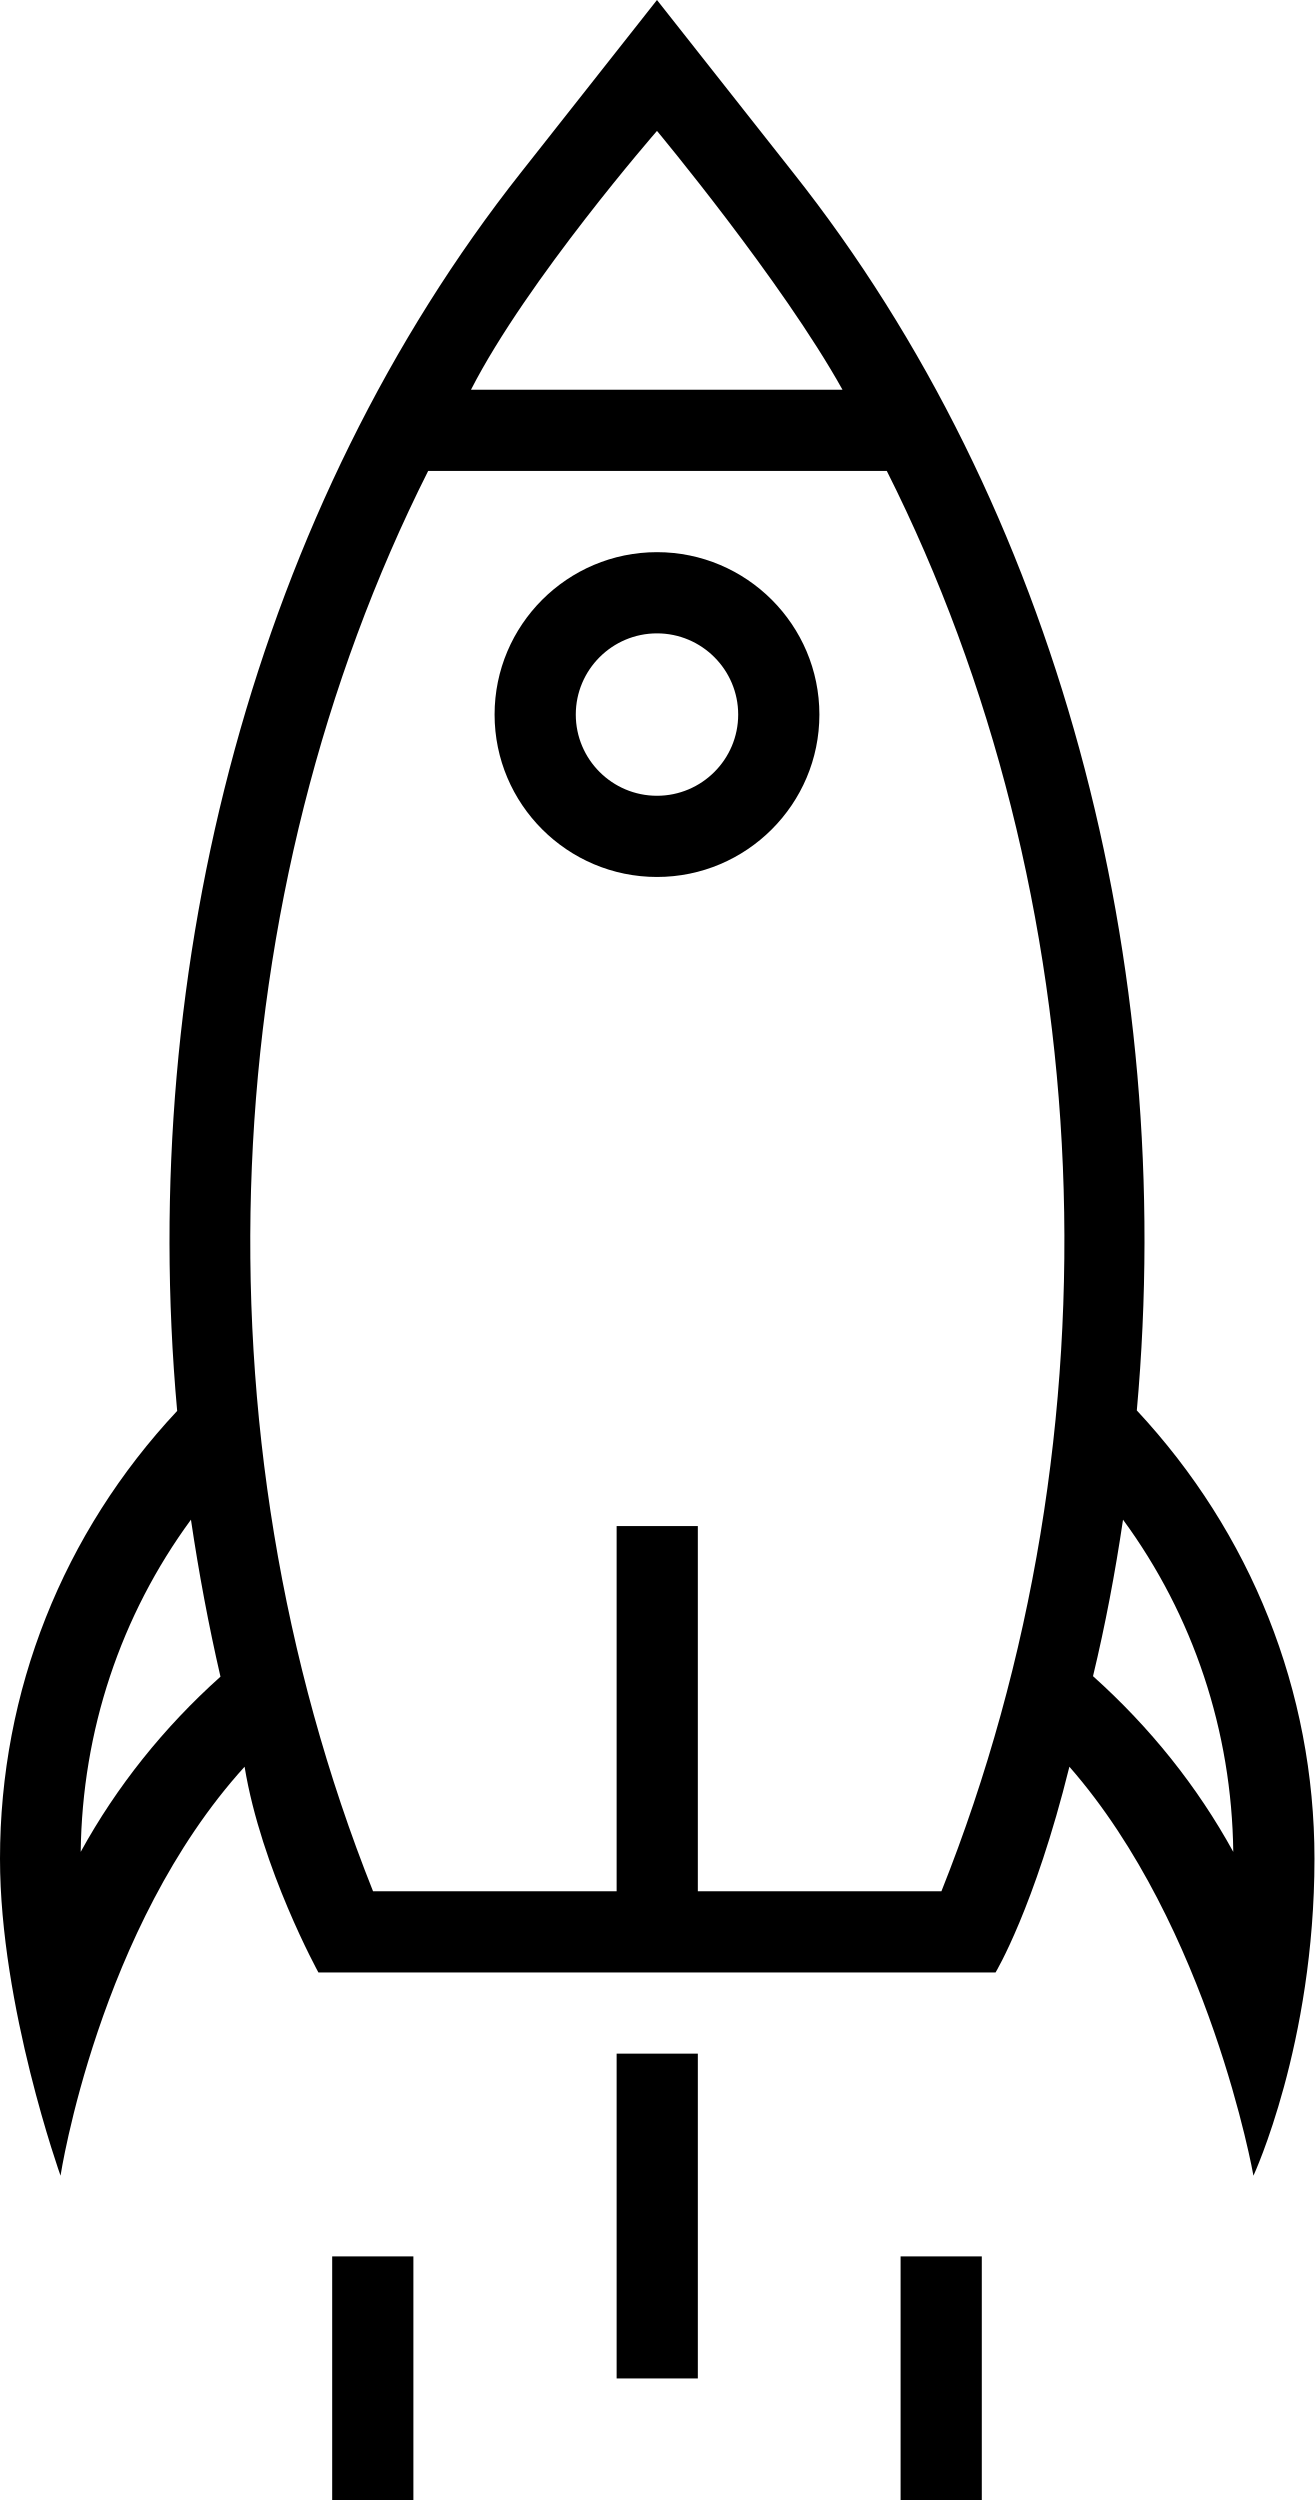
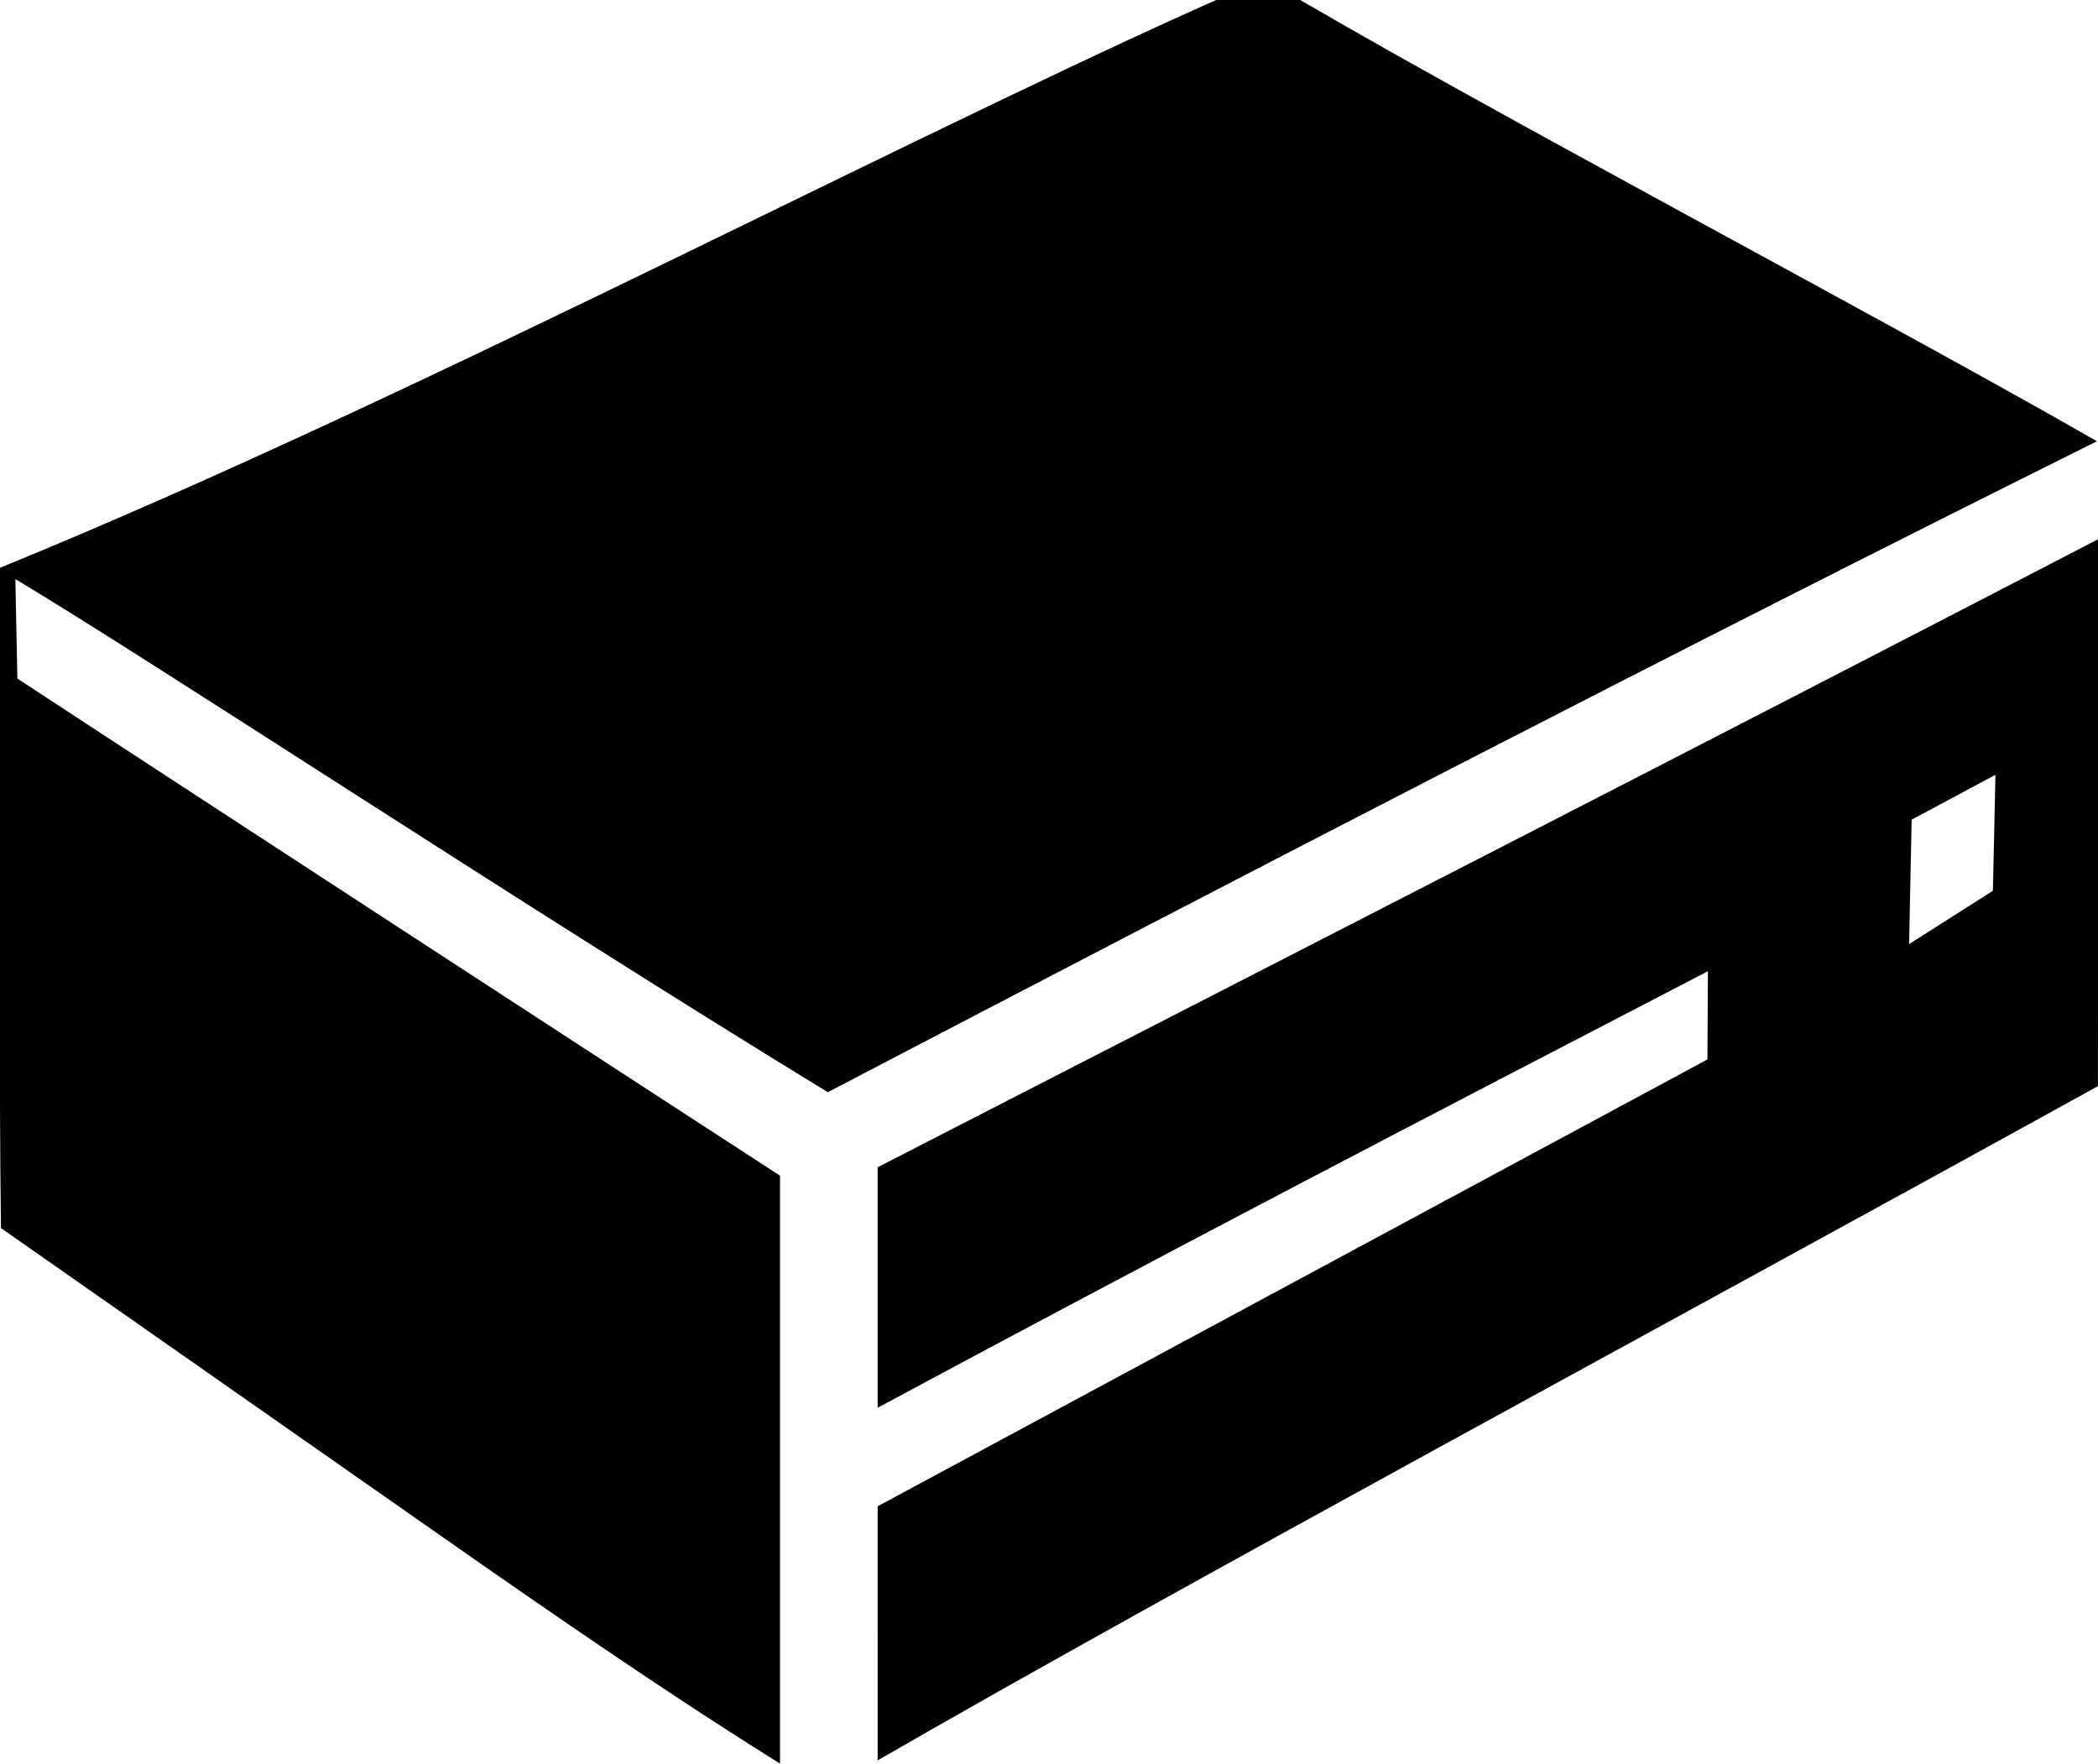
- <svg xmlns="http://www.w3.org/2000/svg" version="1.1" id="Layer_1" x="0px" y="0px" viewBox="0 0 267.1 508" style="enable-background:new 0 0 267.1 508;" xml:space="preserve">
-   <g>
-     <path d="M231,286.6c8.2-90.9-16-183.6-69.9-251.6L133.5,0l-27.6,35C52.1,103.1,27.8,195.8,36,286.7c-23.2,24.8-36,56.9-36,91   c0,30,12.3,64.4,12.3,64.4S20,391.7,49.7,359c3.4,20.7,15,41.8,15,41.8h137.6c0,0,7.9-13.1,15-41.8c28.5,32.6,37.4,83.1,37.4,83.1   s12.4-26.7,12.4-64.4C267.1,343.6,254.2,311.5,231,286.6z M16.4,376.3c0.3-24.6,8.1-48,22.4-67.5c1.6,10.8,3.6,21.5,6,31.9   C33.3,351,23.7,363,16.4,376.3z M133.5,26.6c0,0,25.4,30.5,37.7,52.6H95.7C107.1,56.9,133.5,26.6,133.5,26.6z M191.3,384.3h-49.5   v-74.2h-16.5v74.2H75.8C38.4,290.5,43.8,181.6,87,95.7h93.2C223.4,181.6,228.7,290.5,191.3,384.3z M222.1,340.6   c2.5-10.4,4.5-21,6.1-31.8c14.3,19.5,22.1,42.9,22.4,67.5C243.3,363,233.7,351,222.1,340.6z" />
-     <path d="M133.5,112.2c-18.2,0-33,14.8-33,33s14.8,33,33,33s33-14.8,33-33S151.7,112.2,133.5,112.2z M133.5,161.7   c-9.1,0-16.5-7.4-16.5-16.5s7.4-16.5,16.5-16.5s16.5,7.4,16.5,16.5S142.6,161.7,133.5,161.7z" />
-     <rect x="125.3" y="417.3" width="16.5" height="66" />
-     <rect x="183" y="458.5" width="16.5" height="49.5" />
-     <rect x="67.5" y="458.5" width="16.5" height="49.5" />
+ <svg xmlns="http://www.w3.org/2000/svg" width="165.582mm" height="139.192mm" viewBox="0 0 165.582 139.192" version="1.1" id="svg3720">
+   <defs id="defs3714" />
+   <g id="layer1" transform="translate(-19.64467,-81.60046)">
+     <path style="fill:#000000;stroke-width:31.718" d="M 377.228,-6.313 C 284.689,33.305 126.3,117.921 -0.213,169.455 c -0.07,52.715 -0.011,160.353 0.498,196.869 L 109.201,442.529 c 40.247,28.159 81.555,57.357 123.477,83.549 V 350.701 C 193.385,325.221 47.614,230.281 5.184,202.404 L 4.586,172.738 C 45.903,197.472 155.065,269.664 246.93,325.791 373.302,259.812 498.721,194.73 625.5,131.625 562.69,95.525 432.599,27.05 377.228,-6.313 Z M 626.266,160.631 C 512.754,219.539 382.8,286.041 261.797,348.18 v 71.742 c 86.947,-46.721 157.961,-83.688 247.664,-130.209 l -0.141,26.307 c -82.507,44.433 -165.016,88.866 -247.523,133.299 0,25.263 0.001,50.526 0.002,75.789 88.337,-51.017 241.662,-133.521 364.004,-201.125 0.015,-54.451 0.069,-108.901 0.463,-163.352 z m -56.035,83.867 25.001,-13.385 -0.758,34.598 -25.001,15.91 z" transform="matrix(0.2645833,0,0,0.2645833,19.64467,81.60046)" id="path3735" />
  </g>
</svg>
